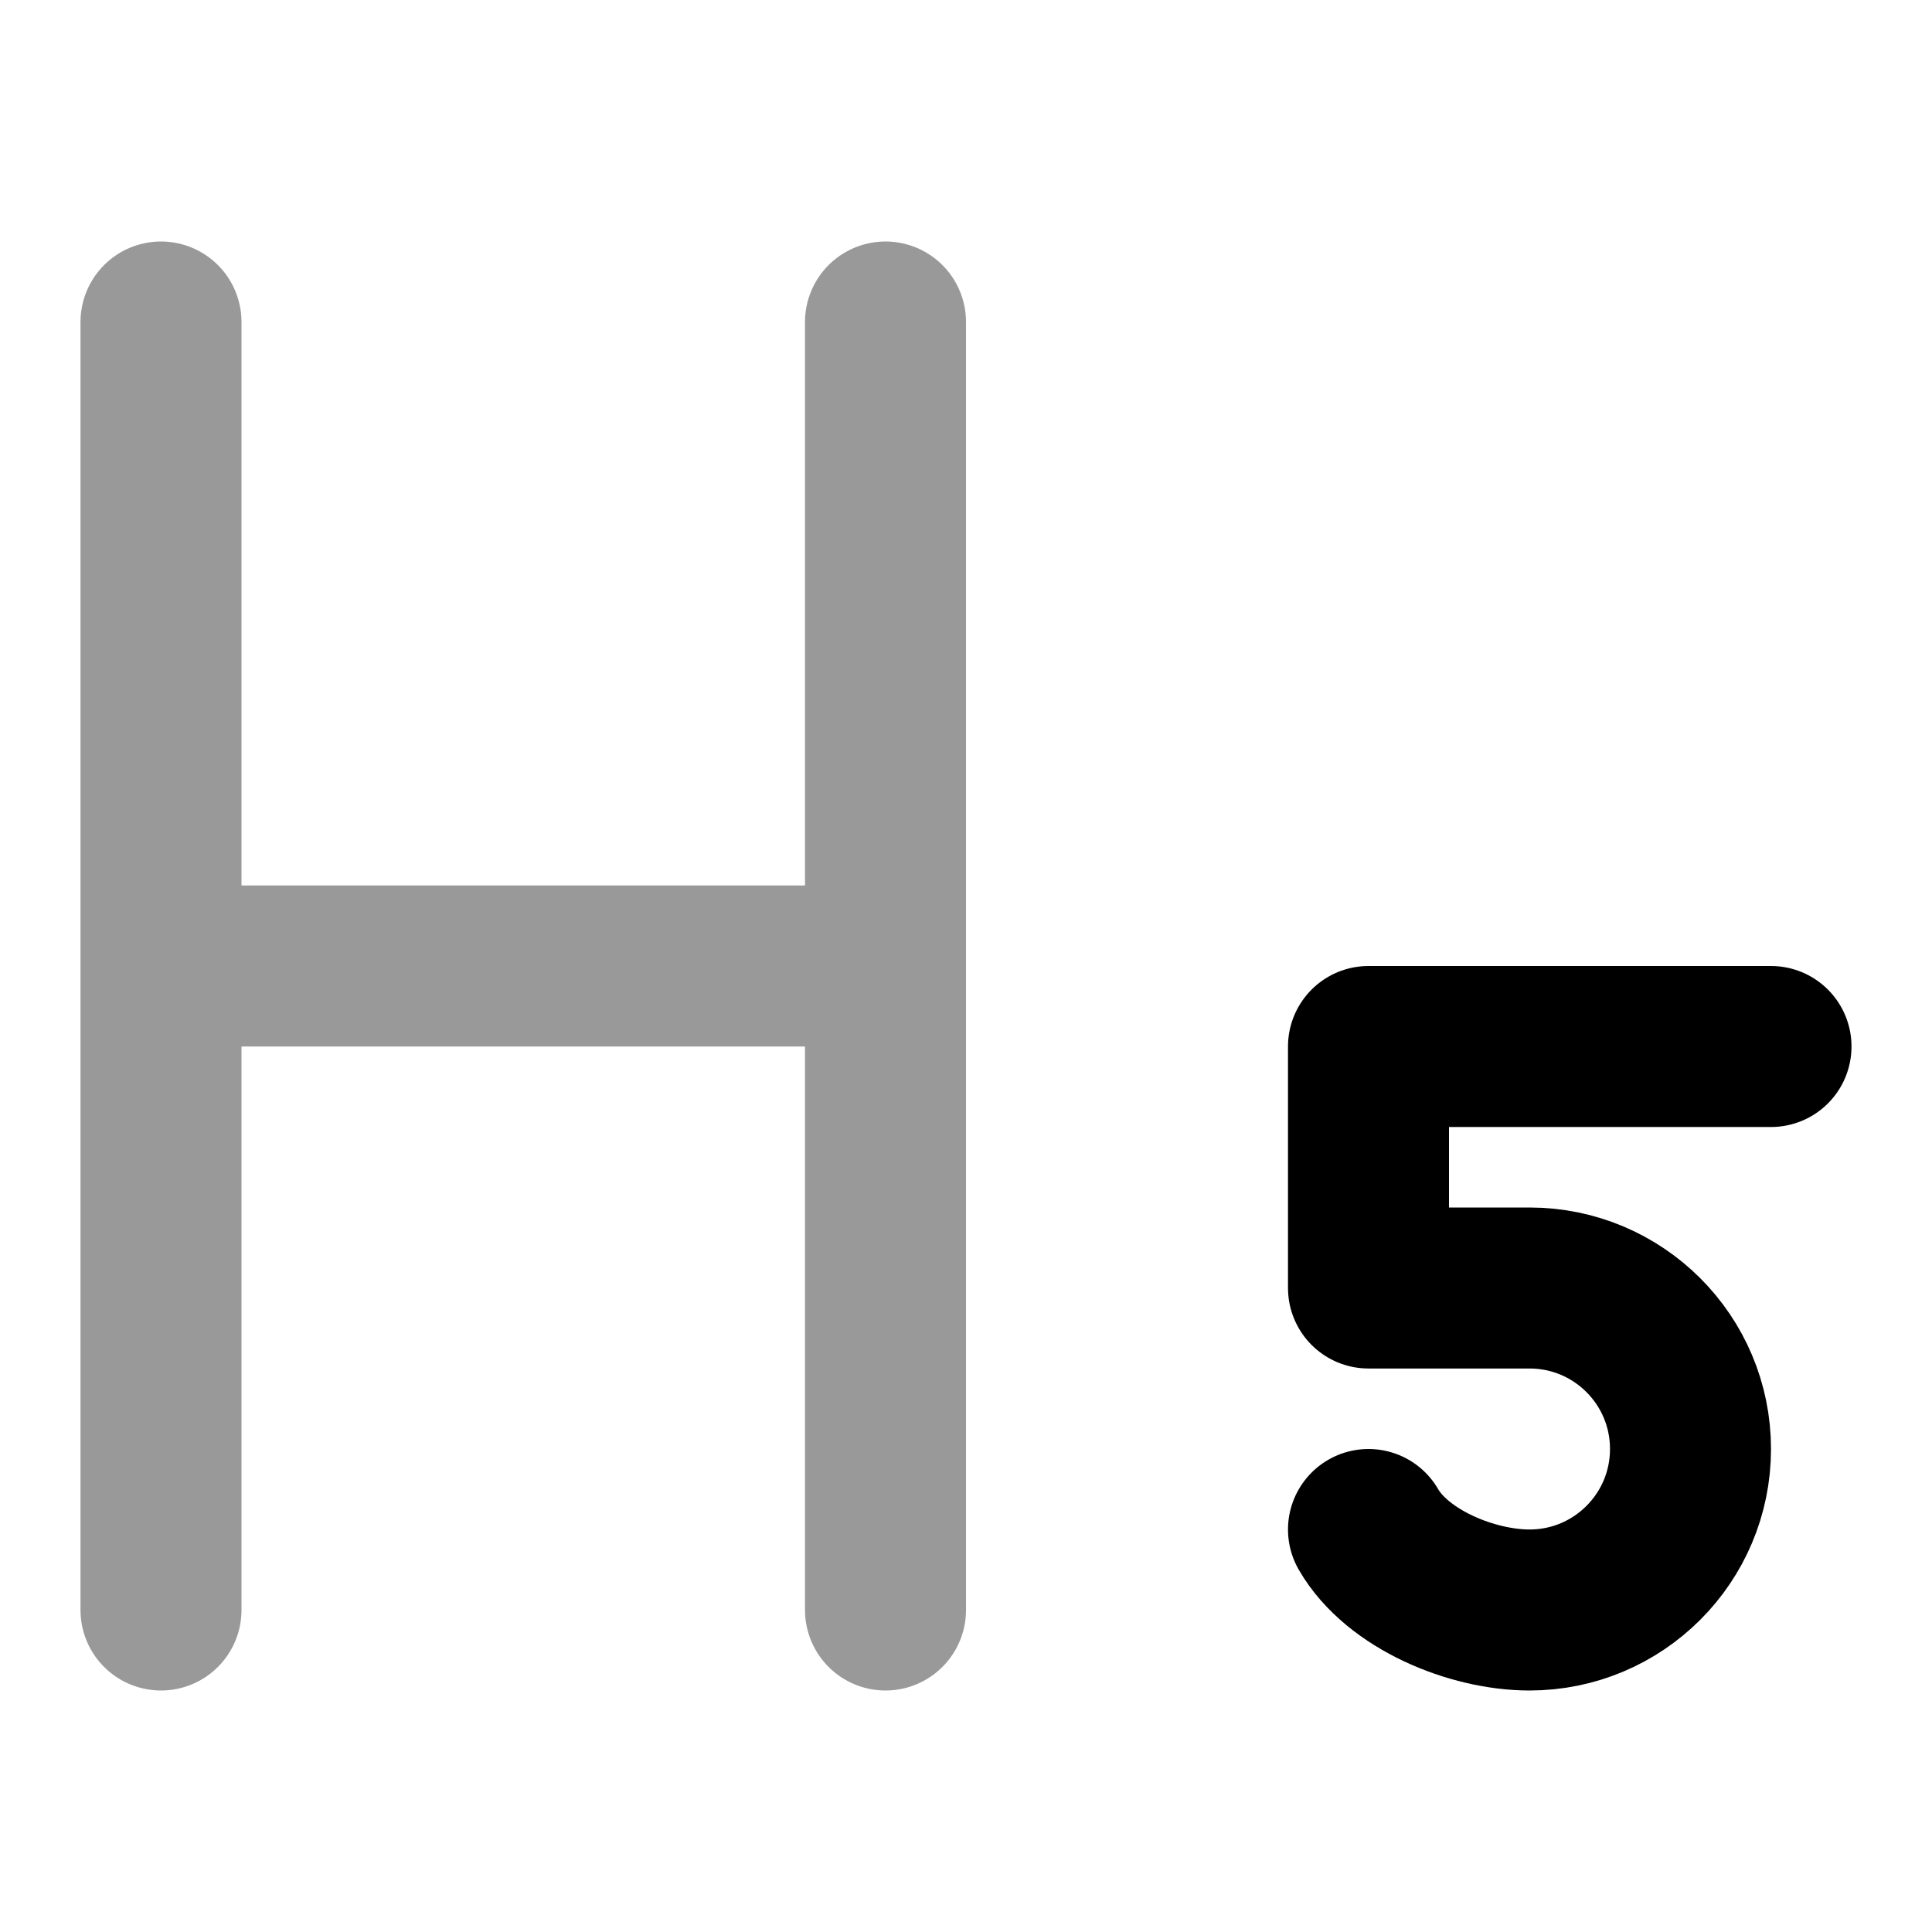
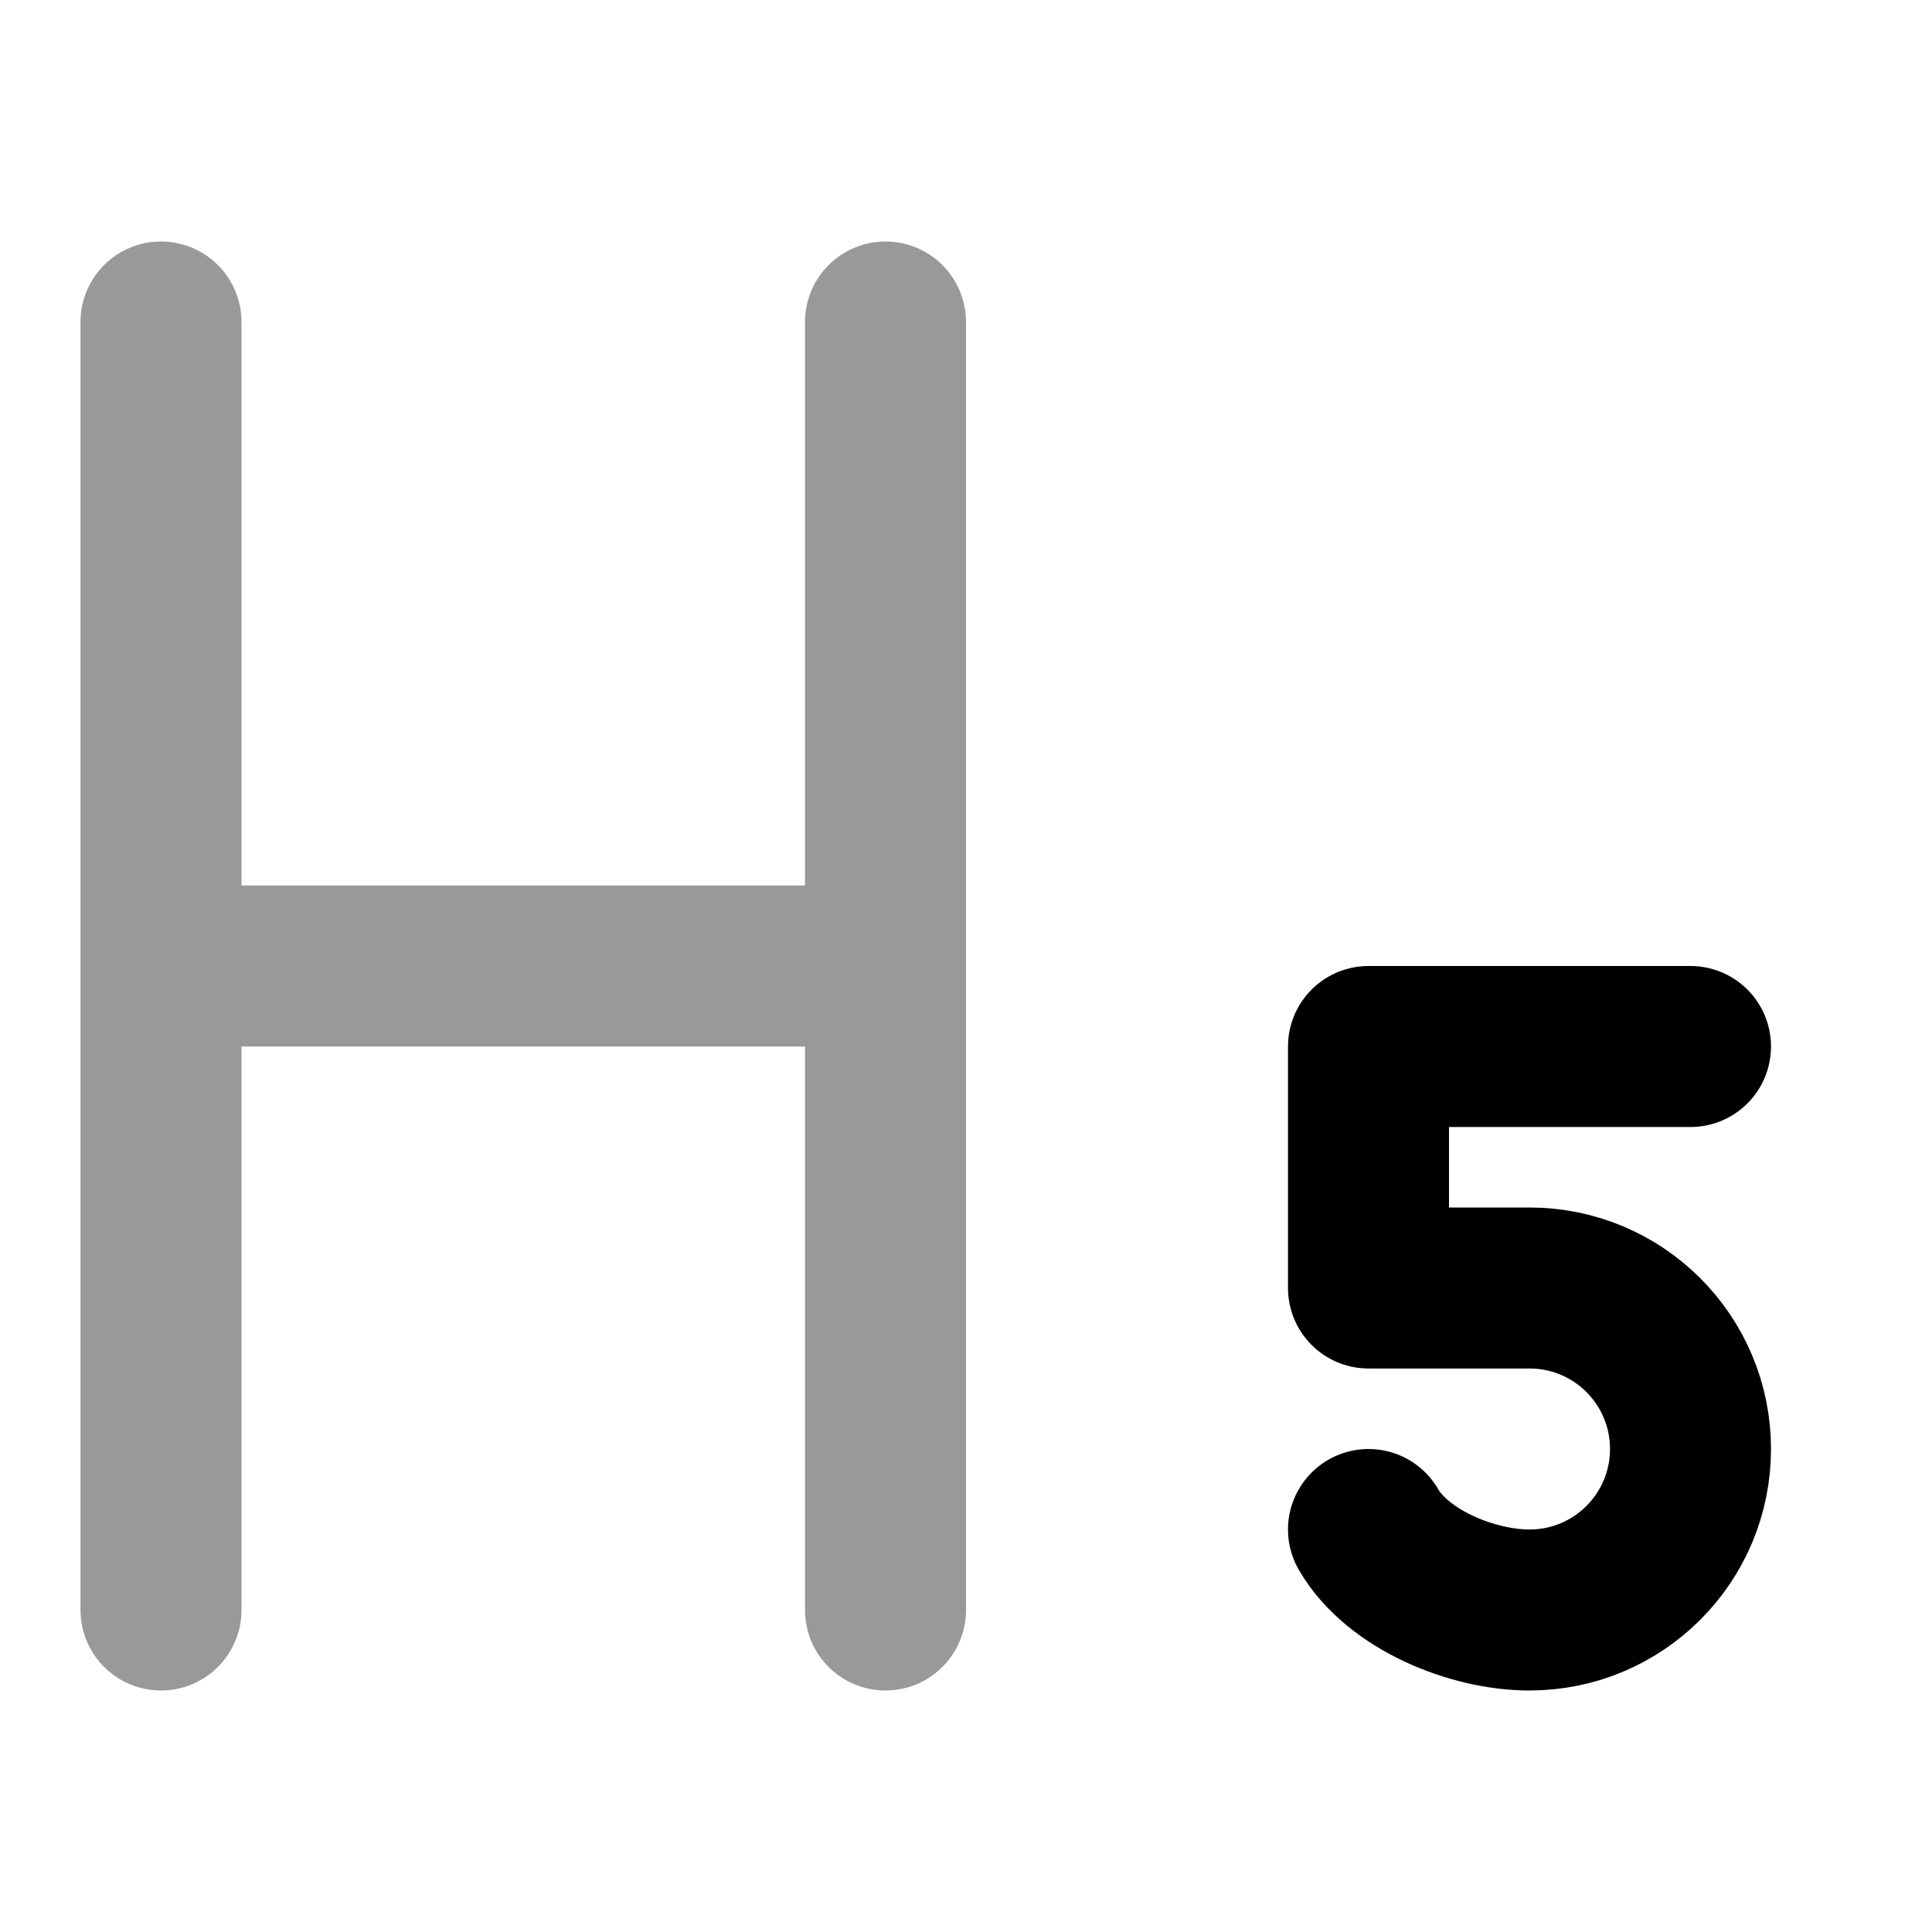
<svg xmlns="http://www.w3.org/2000/svg" width="24" height="24" viewBox="0 0 24 24" fill="none" stroke="currentColor" stroke-width="2" stroke-linecap="round" stroke-linejoin="round">
  <path d="M2 4V20M11 4V20M2 12H11" stroke-opacity="0.4" />
-   <path d="M22 13H17V16H19C20.105 16 21 16.895 21 18C21 19.105 20.105 20 19 20C18.285 20 17.357 19.619 17 19" />
+   <path d="M21 13H17V16H19C20.105 16 21 16.895 21 18C21 19.105 20.105 20 19 20C18.285 20 17.357 19.619 17 19" />
</svg>
